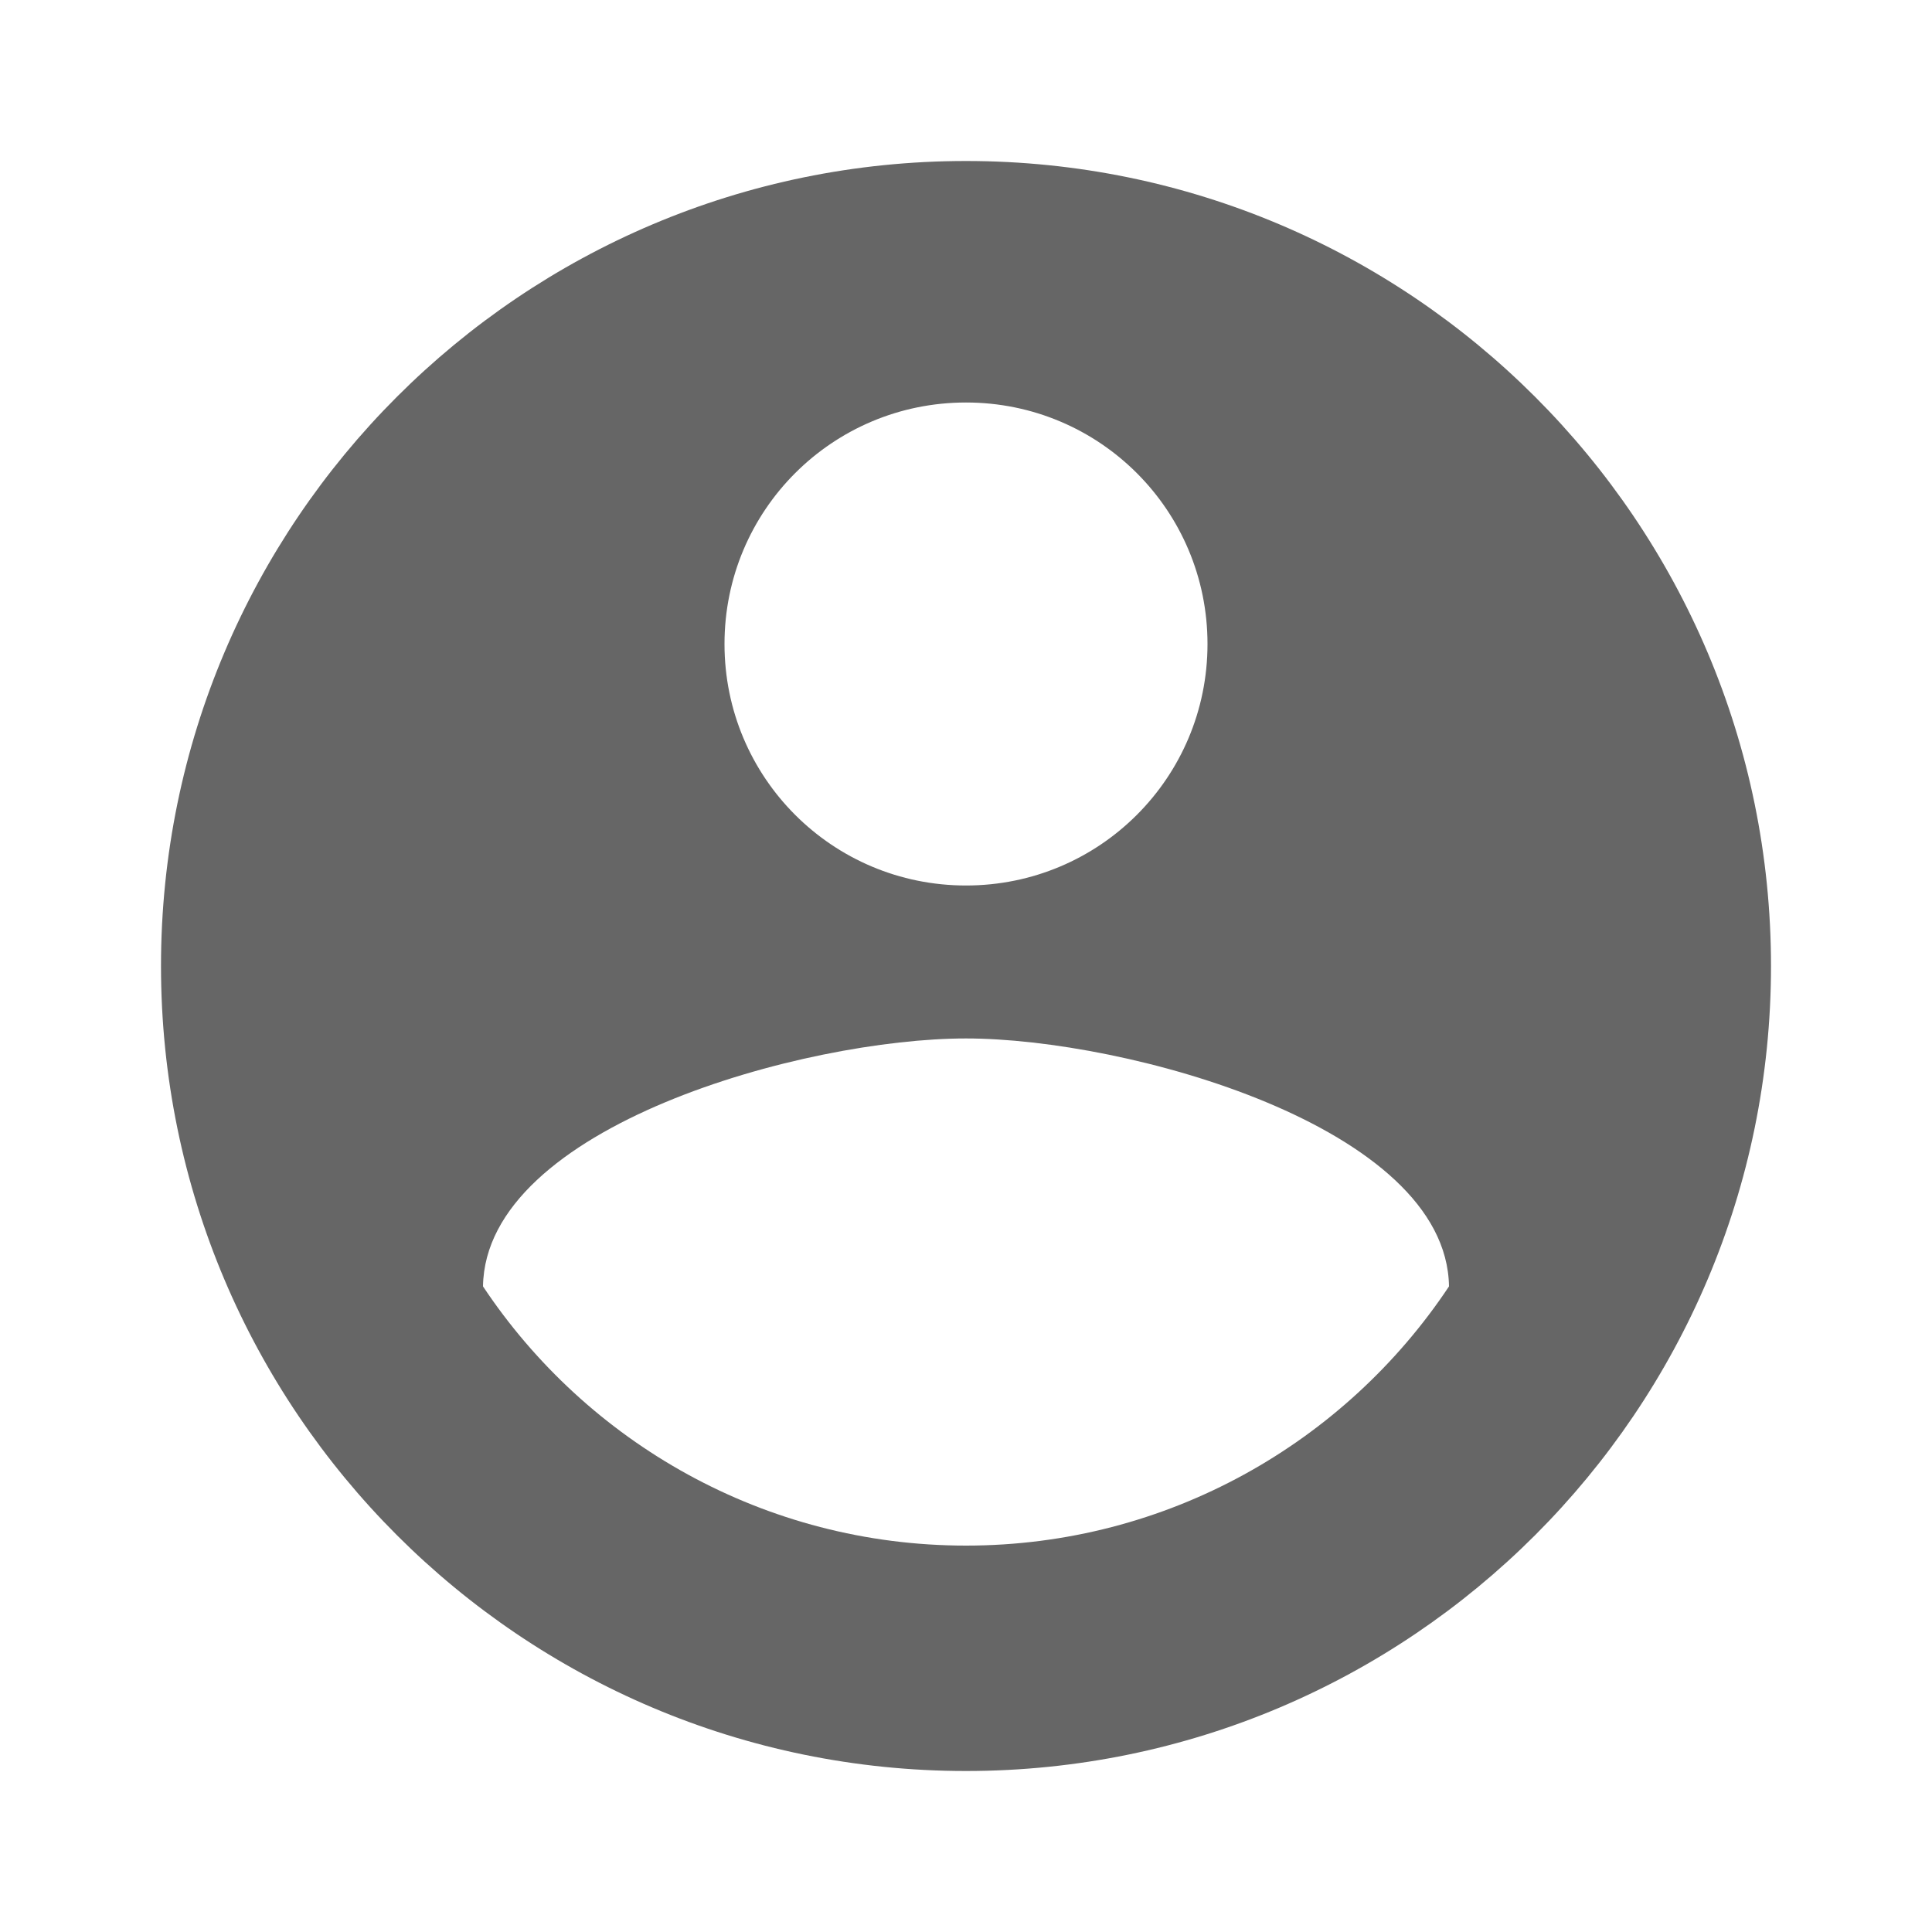
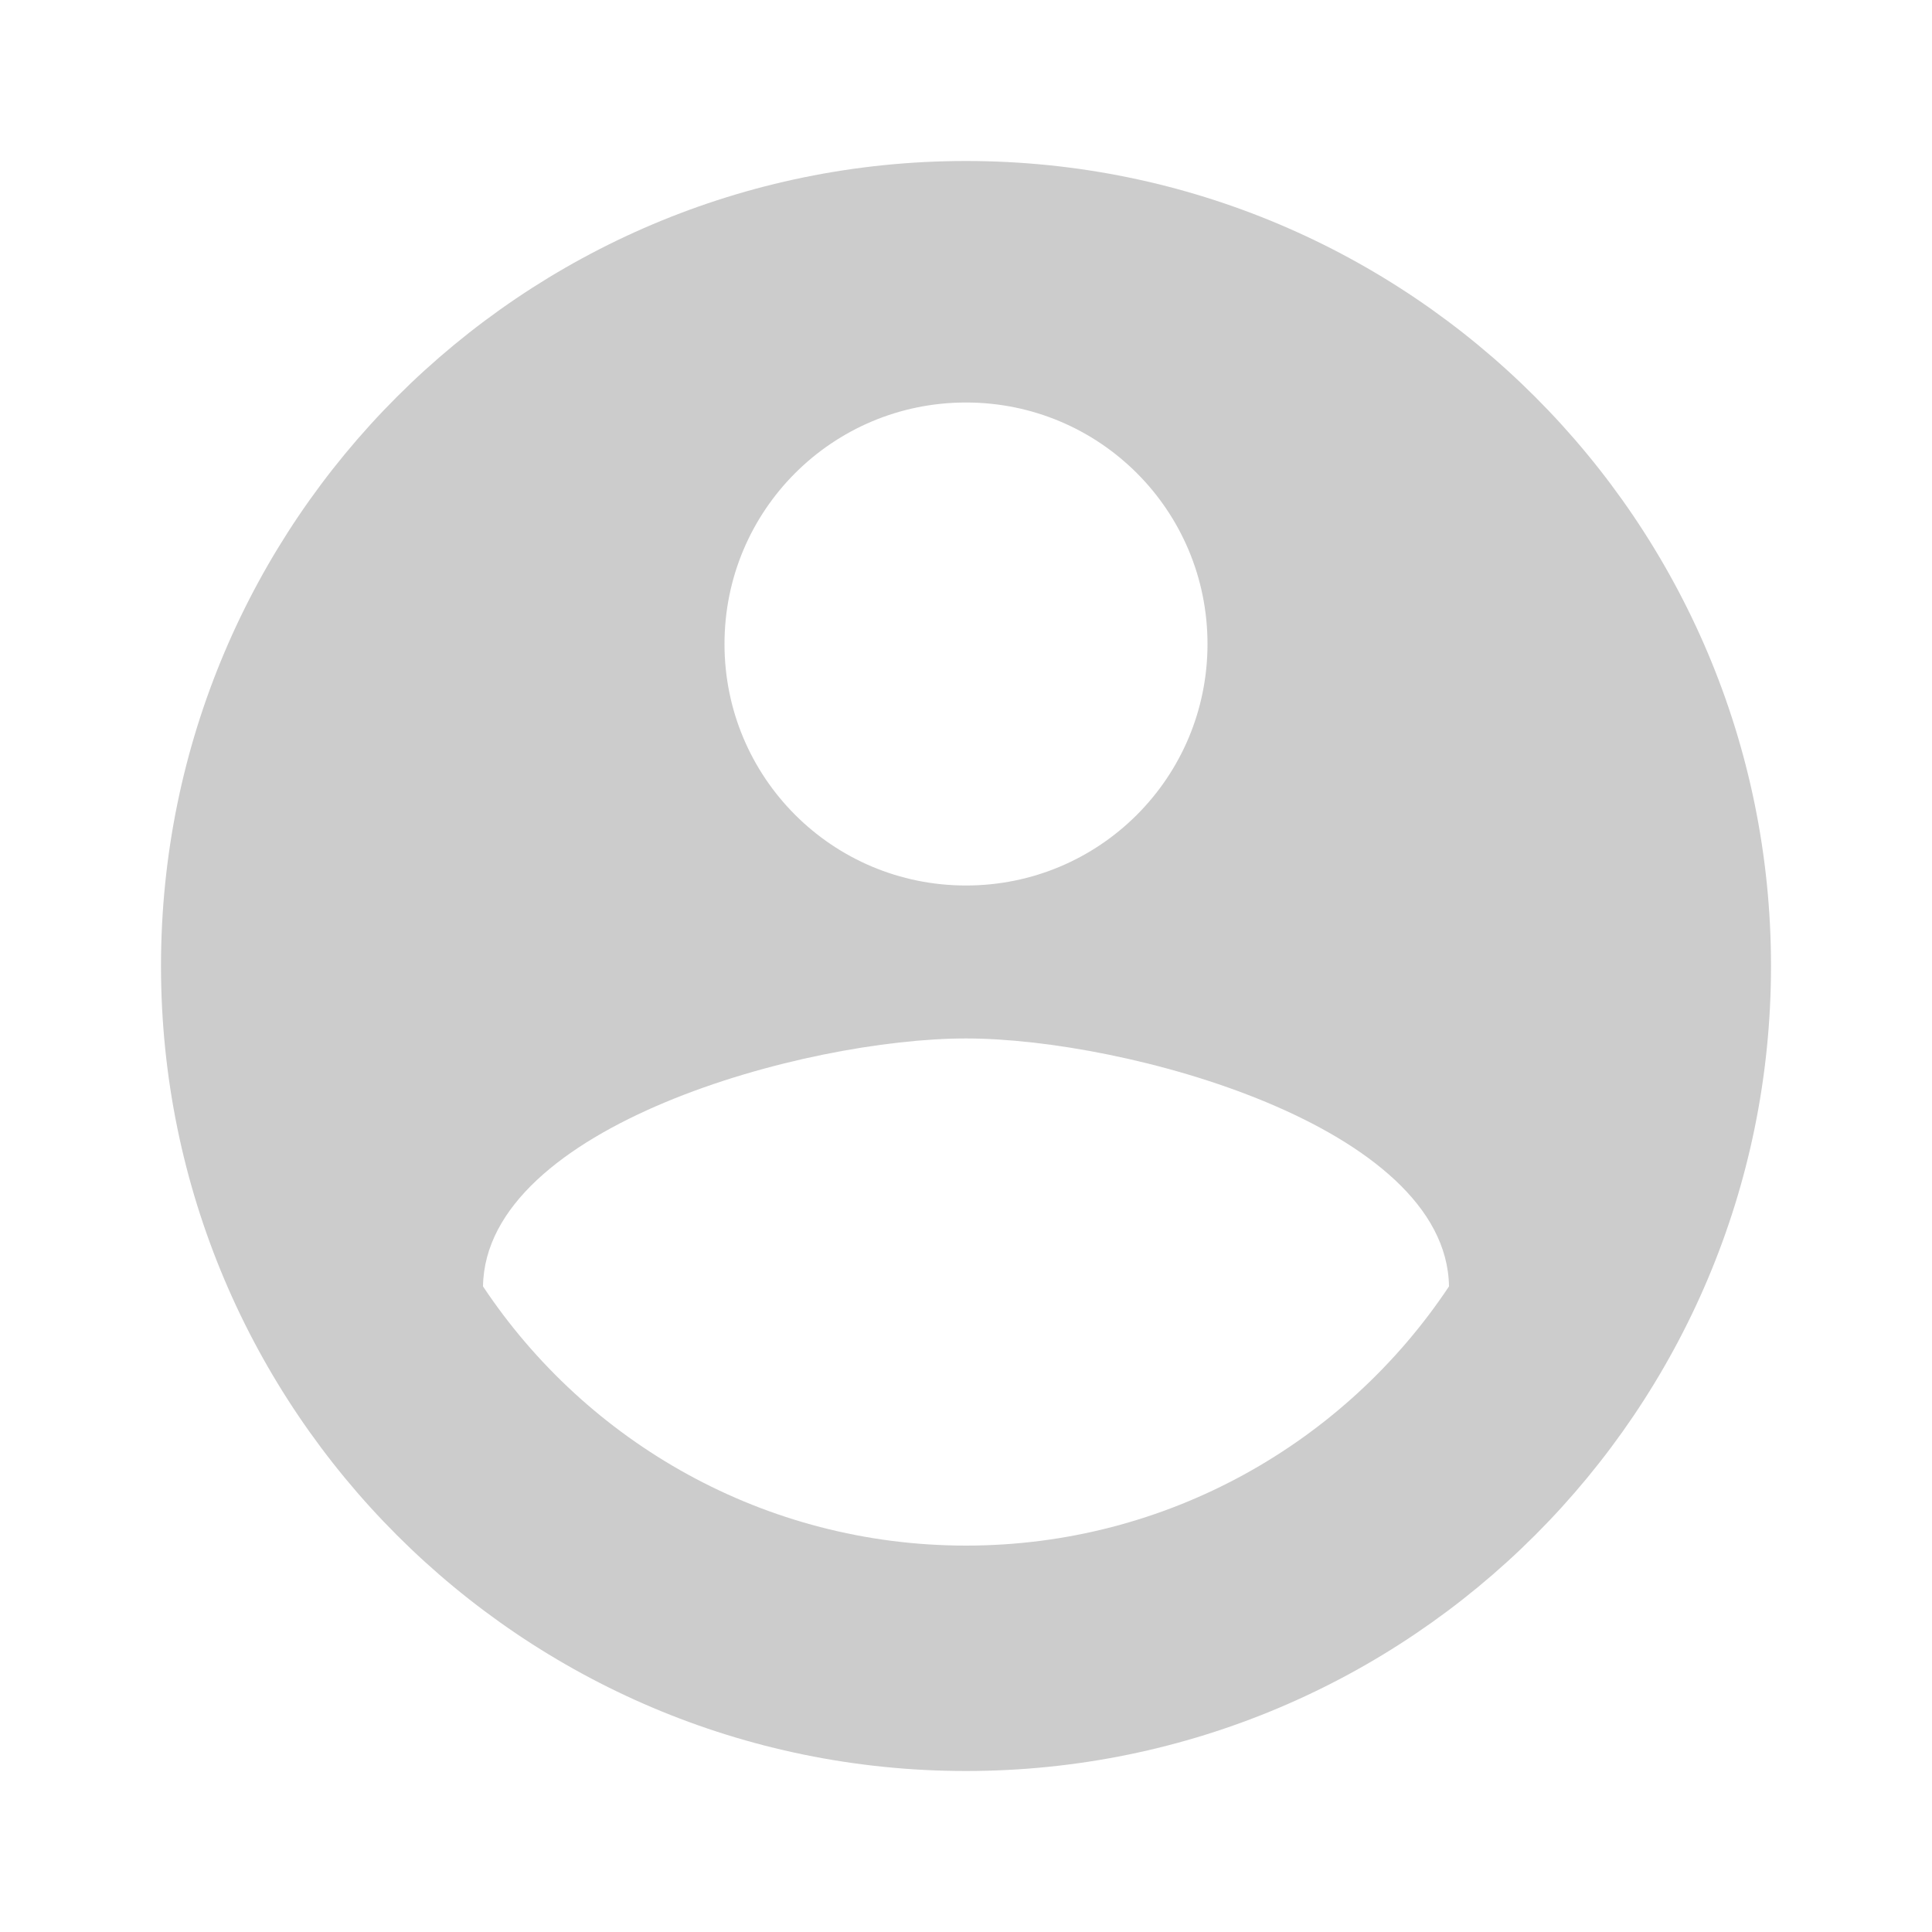
<svg xmlns="http://www.w3.org/2000/svg" width="24" height="24" viewBox="0 0 24 24" fill="none">
-   <path d="M12 2C6.48 2 2 6.48 2 12C2 17.52 6.48 22 12 22C17.52 22 22 17.52 22 12C22 6.48 17.52 2 12 2ZM12 5C13.66 5 15 6.34 15 8C15 9.66 13.66 11 12 11C10.34 11 9 9.66 9 8C9 6.34 10.34 5 12 5ZM12 19.2C9.5 19.2 7.29 17.92 6 15.98C6.03 13.99 10 12.9 12 12.9C13.99 12.9 17.97 13.99 18 15.98C16.71 17.92 14.5 19.2 12 19.2Z" fill="#666666" />
+   <path d="M12 2C6.48 2 2 6.48 2 12C2 17.52 6.48 22 12 22C17.52 22 22 17.52 22 12C22 6.48 17.52 2 12 2ZM12 5C13.66 5 15 6.34 15 8C15 9.66 13.66 11 12 11C10.34 11 9 9.66 9 8C9 6.34 10.34 5 12 5ZM12 19.2C9.5 19.2 7.29 17.92 6 15.98C6.03 13.99 10 12.9 12 12.9C13.99 12.9 17.97 13.99 18 15.98C16.71 17.92 14.5 19.2 12 19.2Z" fill="#cccccc" />
</svg>
